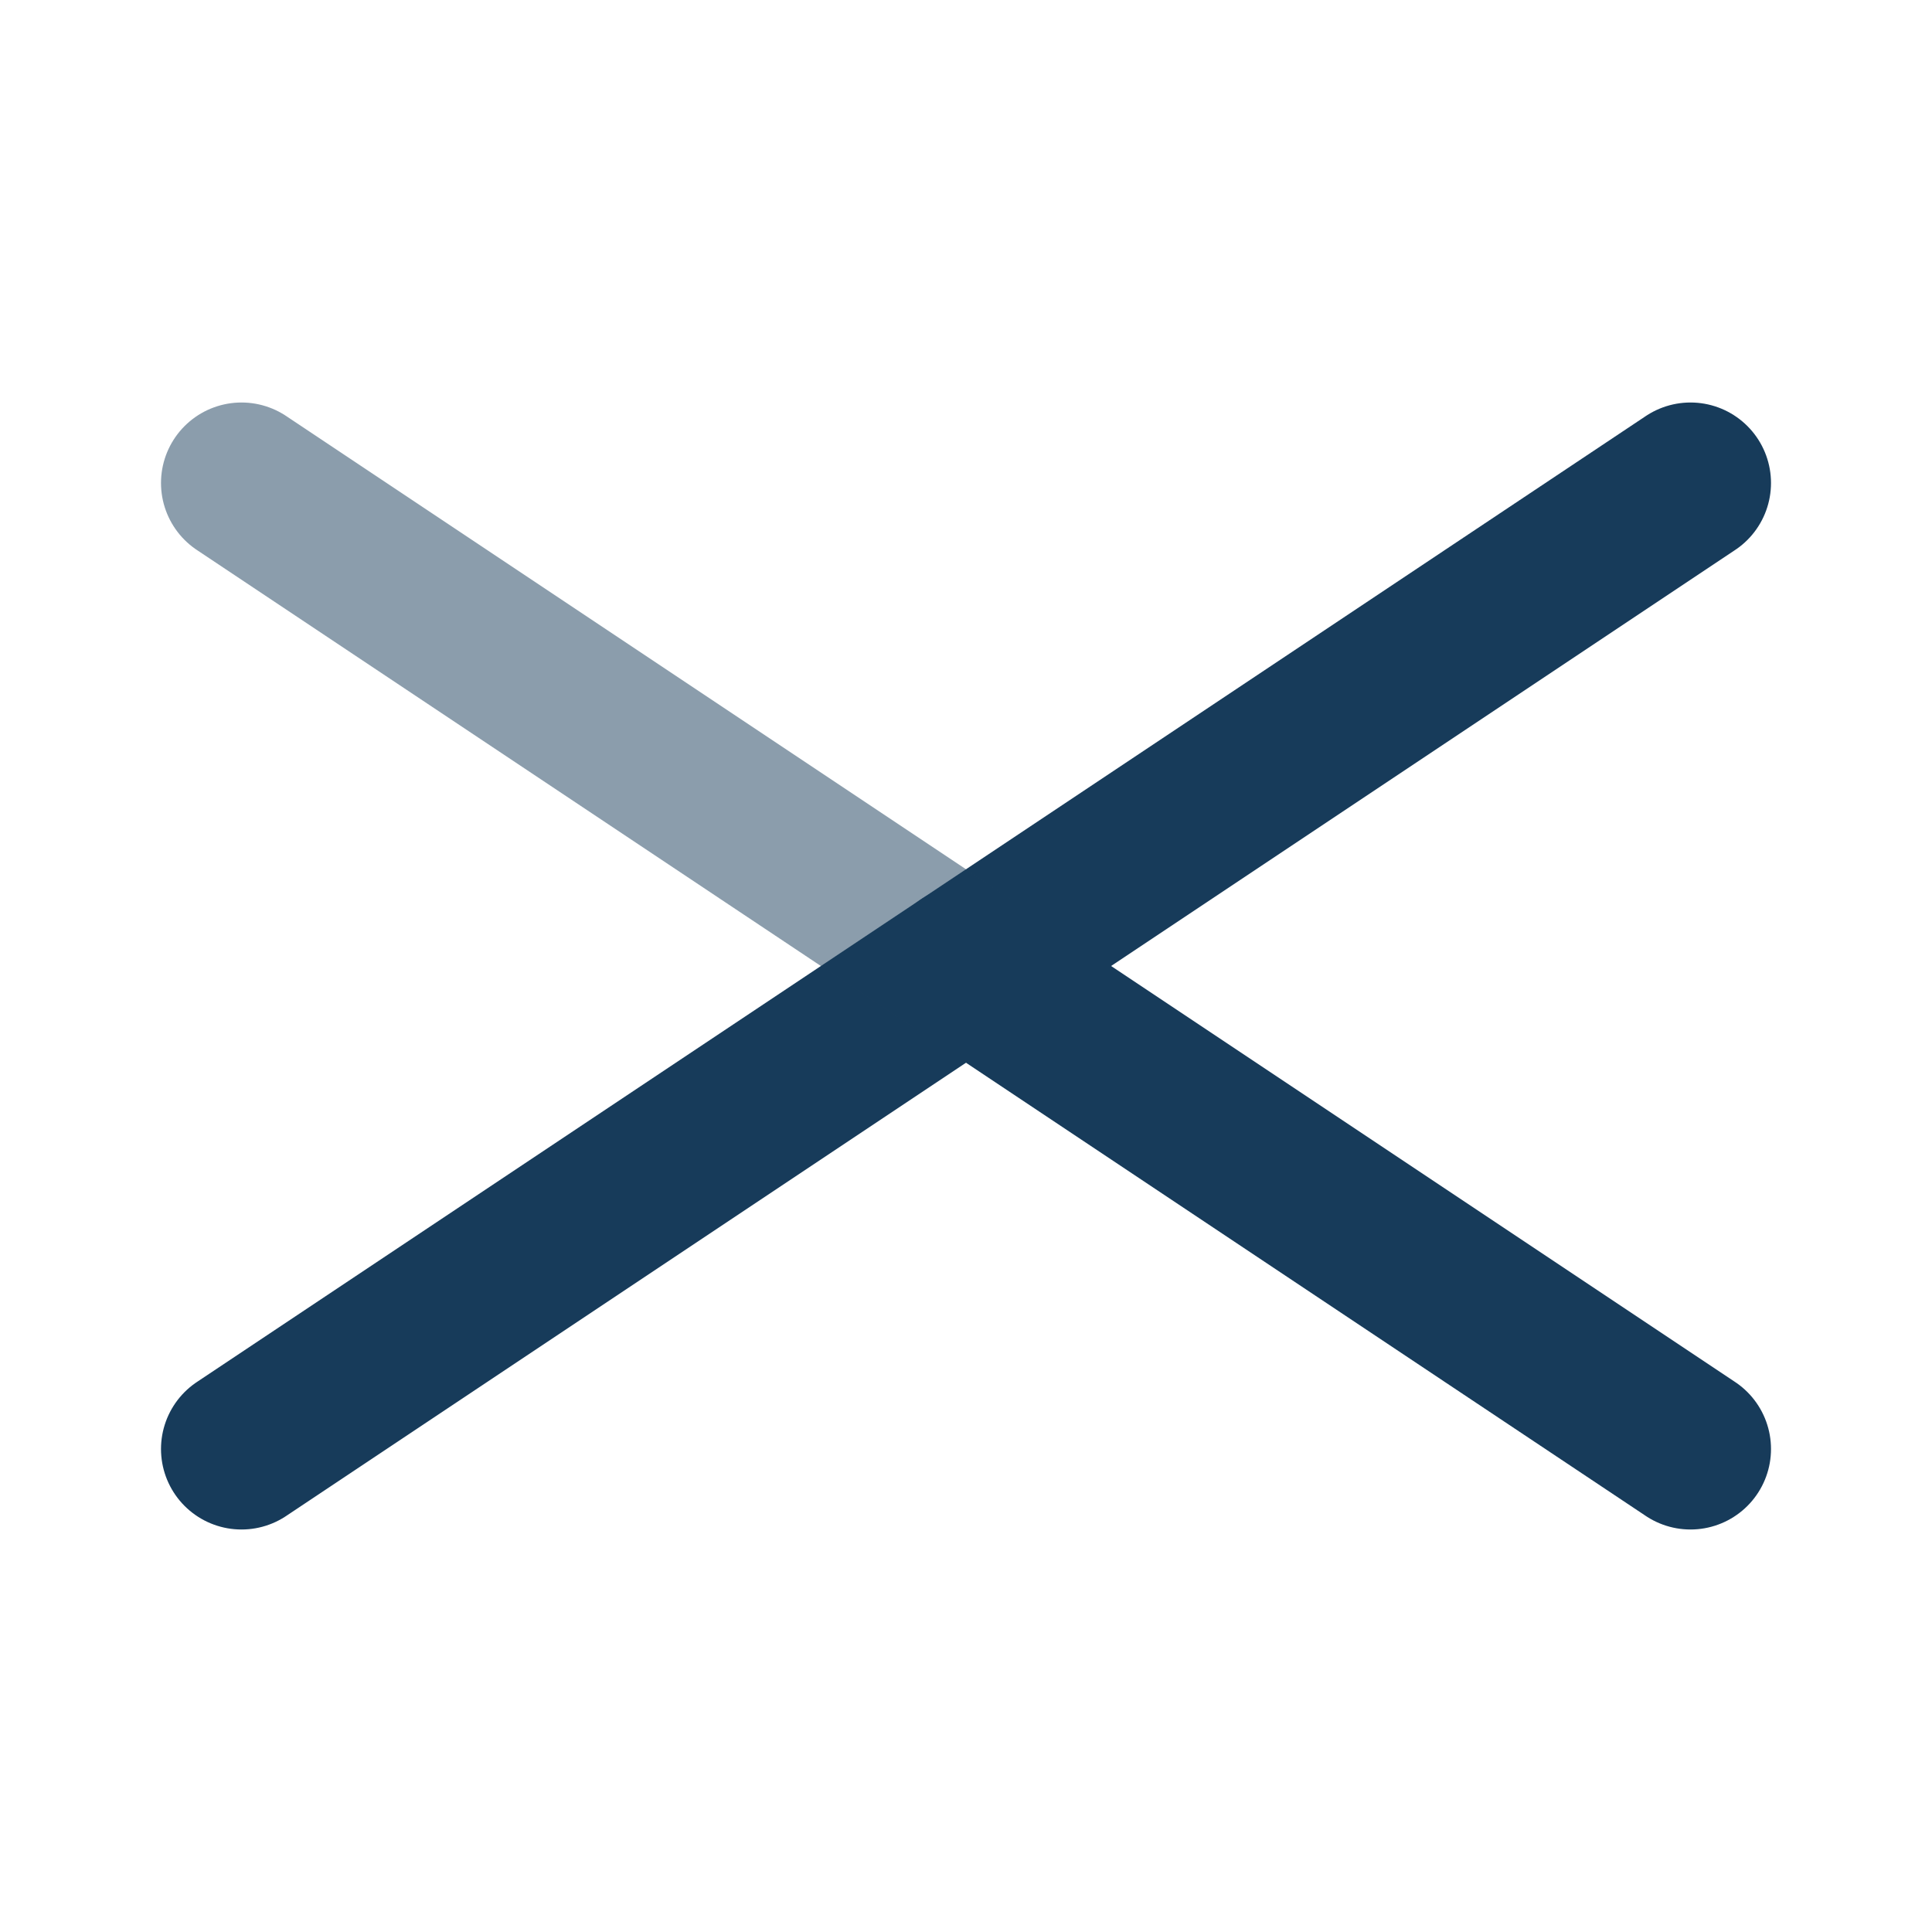
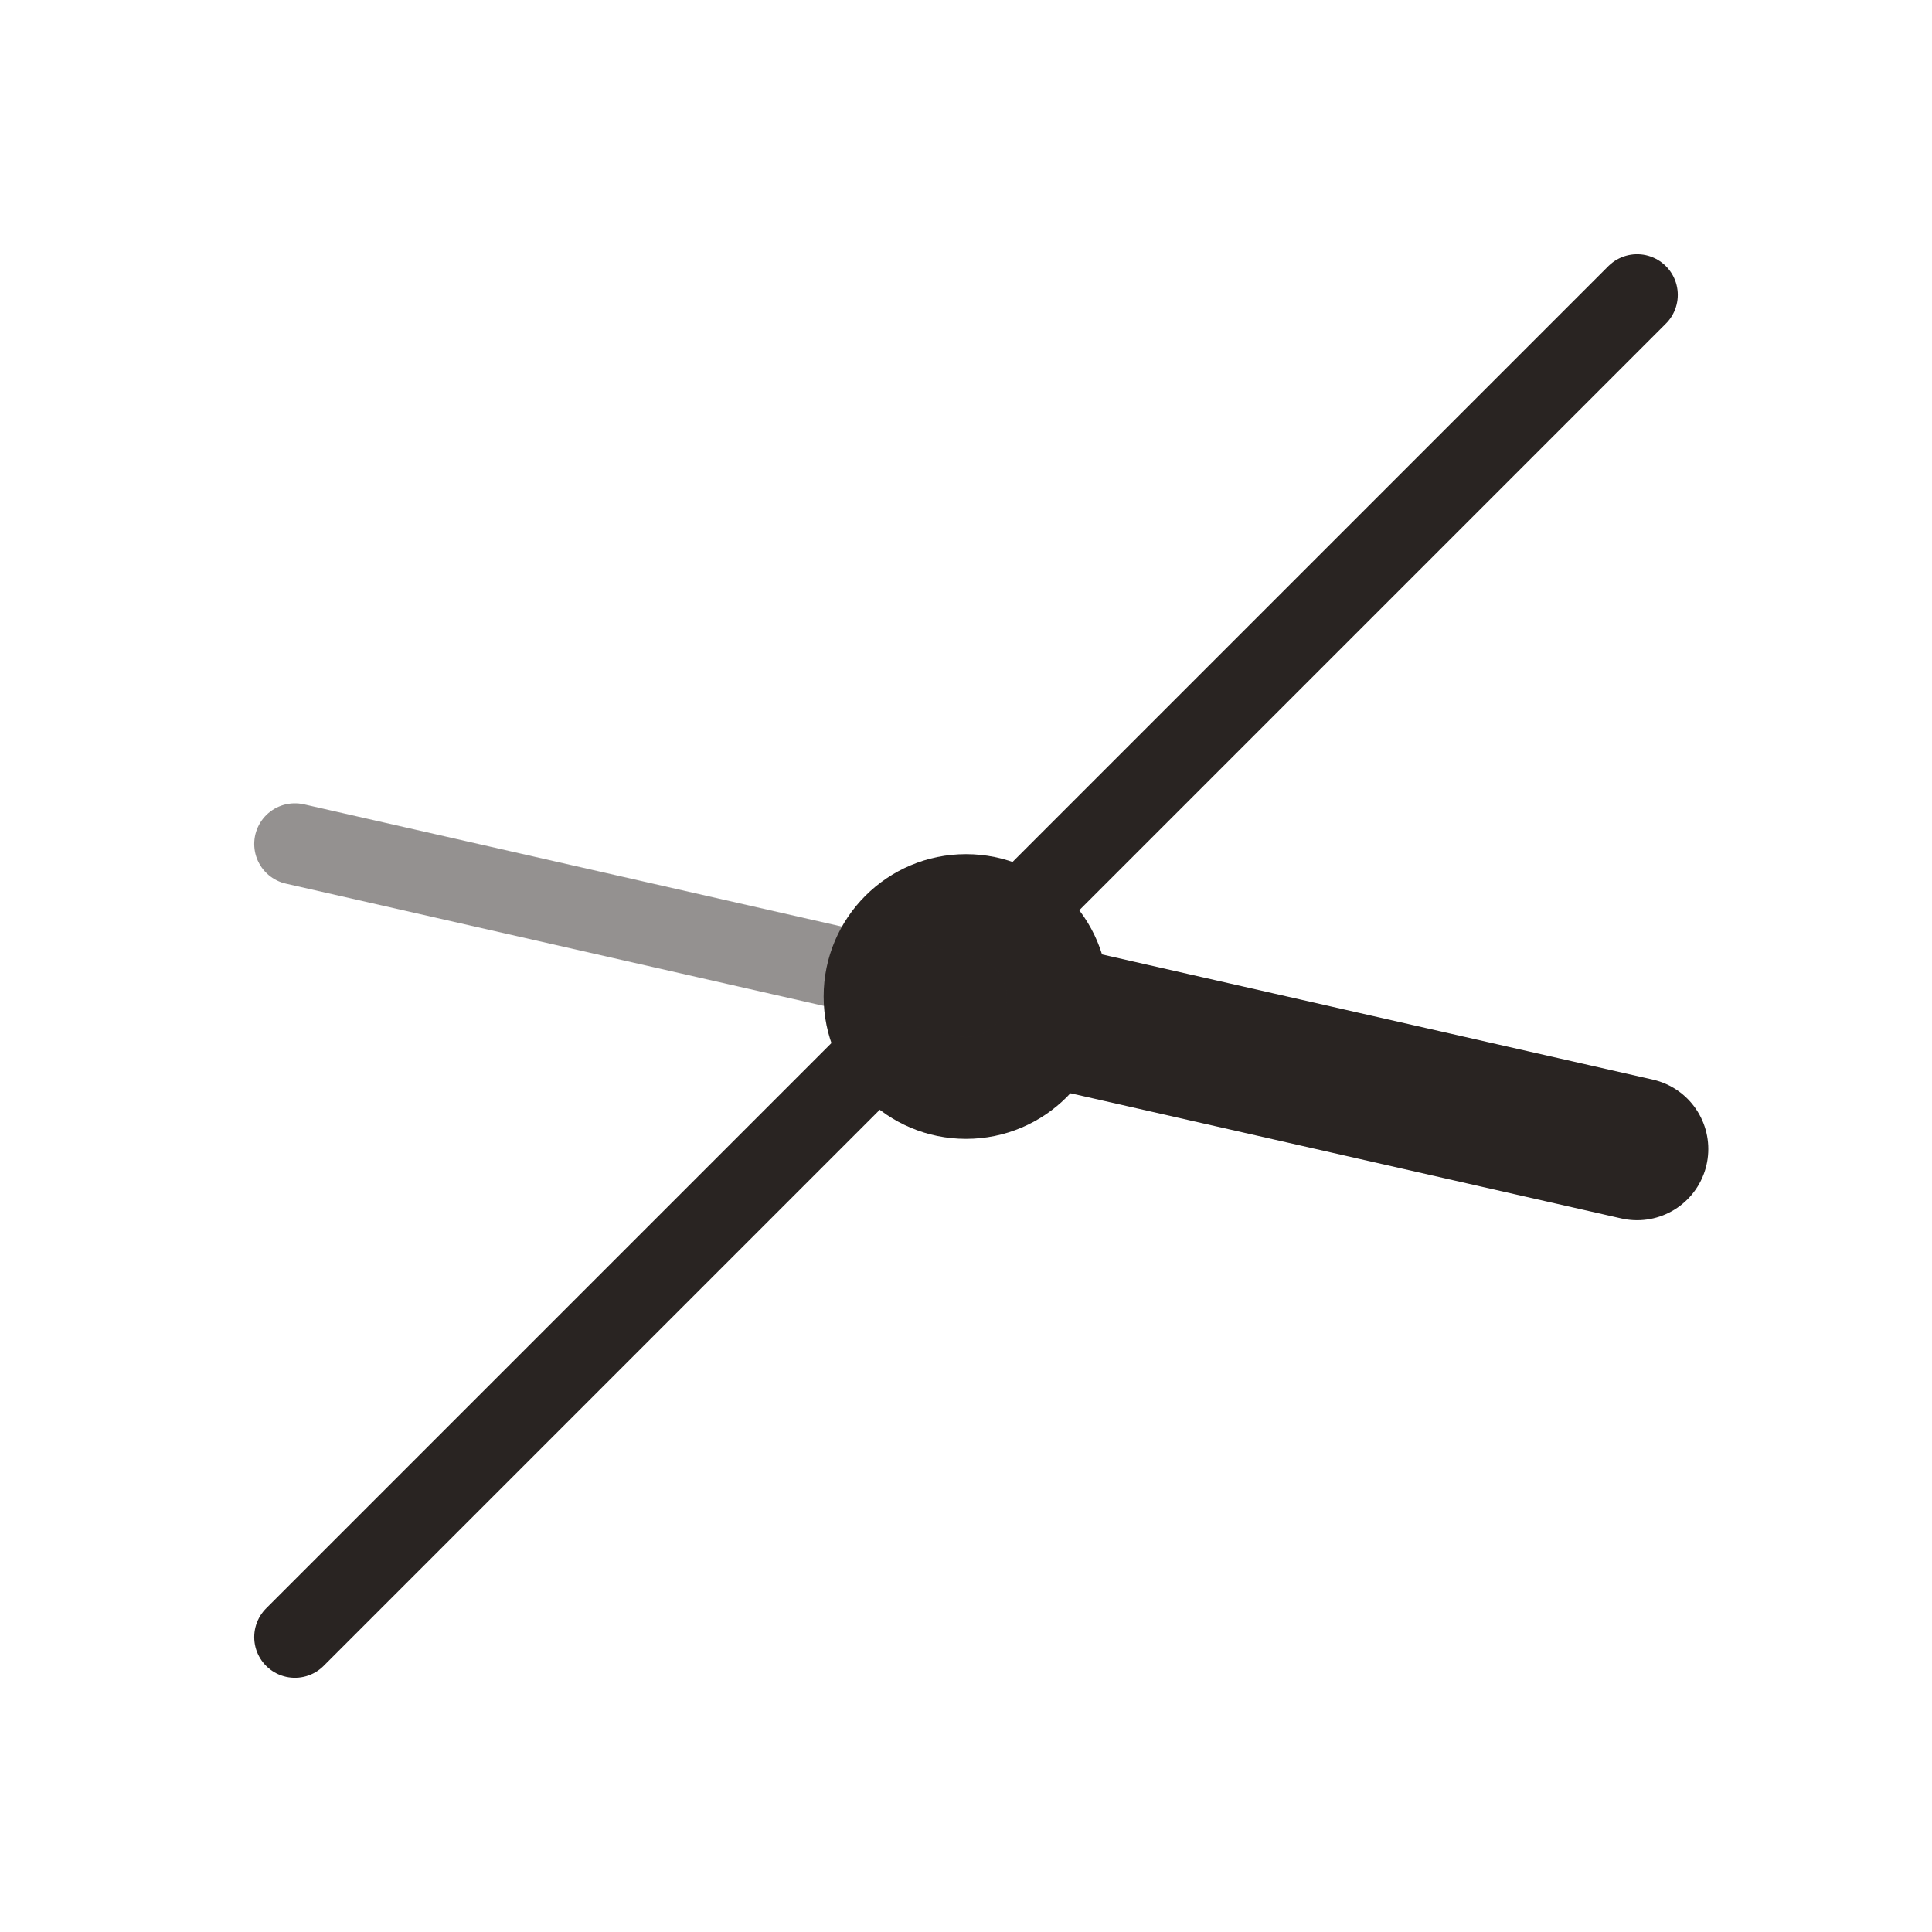
- <svg xmlns="http://www.w3.org/2000/svg" viewBox="0 0 24 24" fill="none" version="1.1" id="svg1" xml:space="preserve">
+ <svg xmlns="http://www.w3.org/2000/svg" version="1.1" id="svg1" width="190" height="190" viewBox="0 0 190 190" xml:space="preserve">
  <defs id="defs1" />
-   <path style="fill:#173b5a;stroke:#173b5a;stroke-width:2;stroke-linecap:round;stroke-linejoin:round;paint-order:markers fill stroke" d="M 3,18 21,6" id="path3" />
-   <path style="fill:#183c5a;stroke:#183c5a;stroke-width:2;stroke-linecap:round;stroke-linejoin:round;paint-order:markers fill stroke;fill-opacity:0.502;stroke-opacity:0.502" d="M 12,12 3,6" id="path1" />
-   <path style="fill:#173b5a;stroke:#173b5a;stroke-width:2;stroke-linecap:round;stroke-linejoin:round;paint-order:markers fill stroke" d="M 21,18 12,12" id="path2" />
+   <g id="g1">
+     <path style="fill:none;fill-opacity:1;stroke:#292422;stroke-width:8;stroke-linecap:round;stroke-linejoin:round;stroke-dasharray:none;stroke-opacity:1;paint-order:markers fill stroke" d="M 29,161 161,29" id="path7" />
+     <circle style="opacity:1;fill:#292422;fill-opacity:1;stroke:none;stroke-width:8;stroke-linecap:round;stroke-linejoin:round;paint-order:markers fill stroke" id="circle8" cx="95" cy="98" r="14" />
+     <path style="fill:none;fill-opacity:1;stroke:#292422;stroke-width:14;stroke-linecap:round;stroke-linejoin:round;stroke-dasharray:none;stroke-opacity:1;paint-order:markers fill stroke" d="m 95,98 66,15" id="path9" />
+     <path style="fill:none;fill-opacity:1;stroke:#292422;stroke-width:8;stroke-linecap:round;stroke-linejoin:round;stroke-dasharray:none;stroke-opacity:1;paint-order:markers fill stroke;opacity:0.5" d="M 29,83 95,98" id="path10" />
+   </g>
</svg>
